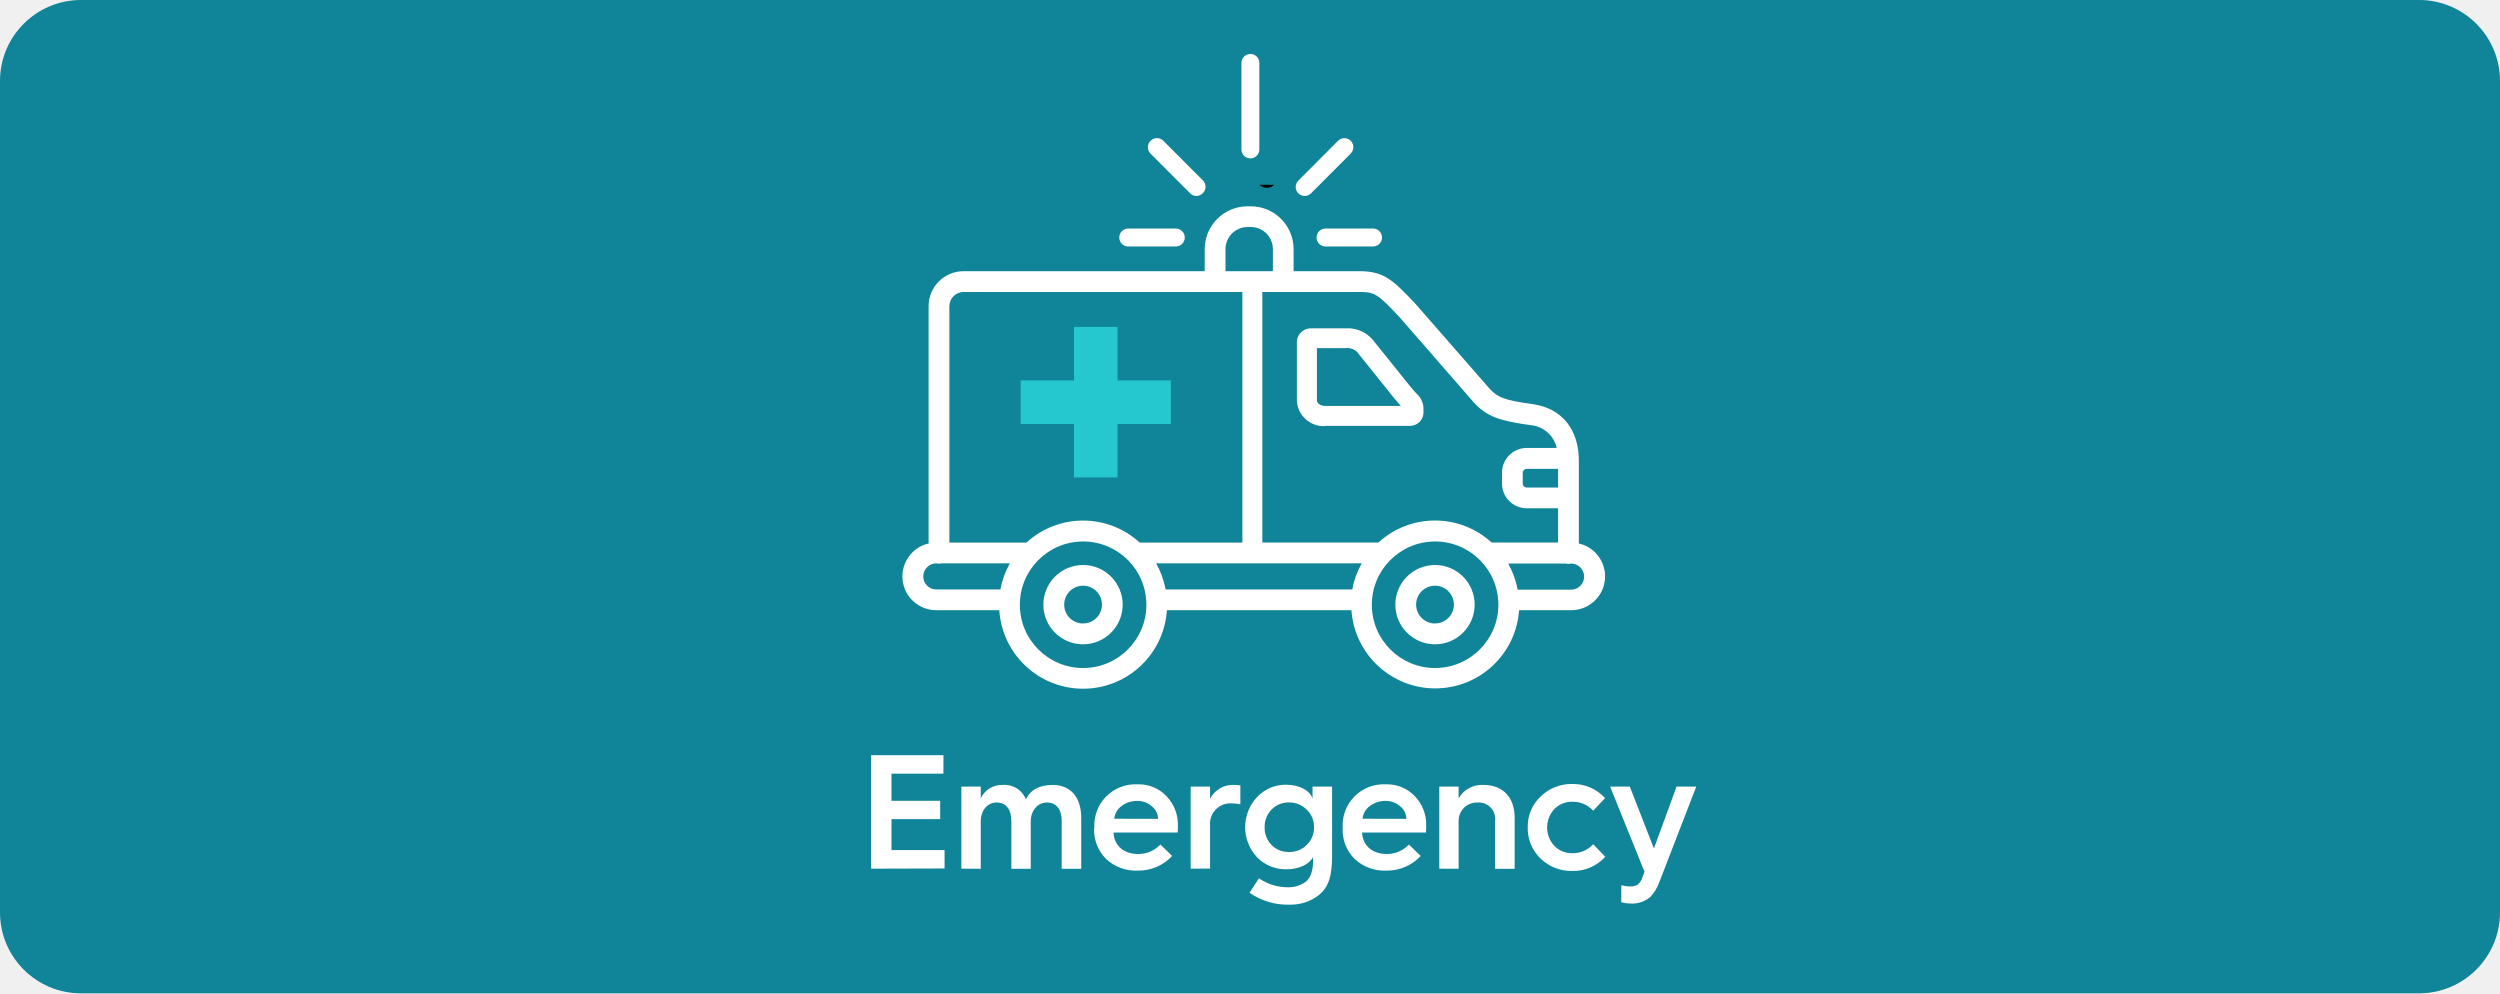
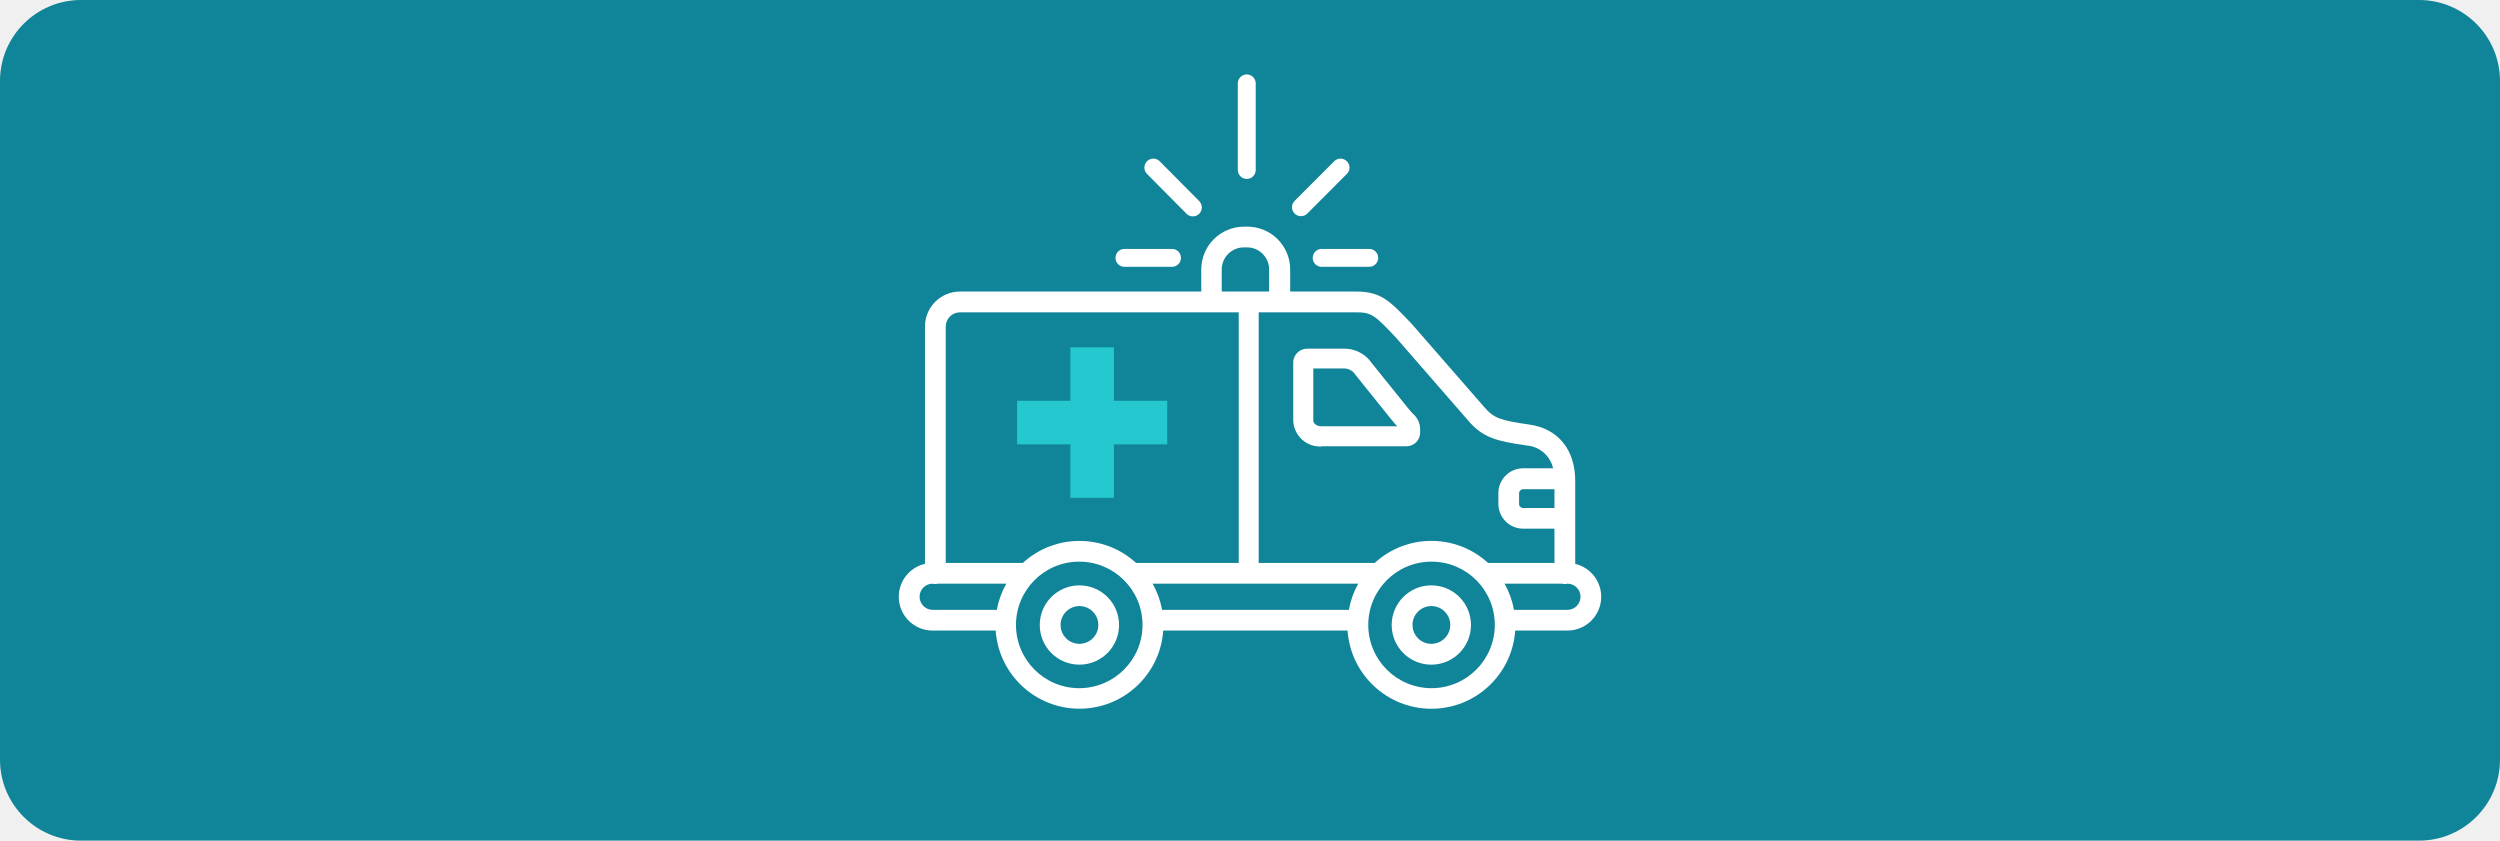
- <svg xmlns="http://www.w3.org/2000/svg" viewBox="0 0 491.15 195.15">
+ <svg xmlns="http://www.w3.org/2000/svg" viewBox="0 0 491.15 165.15">
  <defs>
-     <style>.cls-1{fill:#108498;}.cls-2,.cls-3{fill:#fff;}.cls-3{stroke:#fff;stroke-miterlimit:10;}.cls-4{opacity:0.65;}.cls-5{fill:#2feded;}</style>
+     <style>.cls-1{fill:#108498;}.cls-2{fill:#fff;}.cls-3{fill:#2feded;opacity:0.65;}</style>
  </defs>
  <g id="Capa_2" data-name="Capa 2">
    <g id="Capa_1-2" data-name="Capa 1">
-       <rect class="cls-1" width="491.15" height="195.15" rx="15.91" />
-       <path class="cls-2" d="M171.14,170.66v-22.3h14.21V152H175.14v5.32h9.57v3.61h-9.57V167h10.43v3.62Z" />
-       <path class="cls-2" d="M188.87,170.66V154.53h3.81v2.31a4.56,4.56,0,0,1,4.35-2.63,4.45,4.45,0,0,1,4.51,2.82c.93-1.89,2.69-2.82,5.28-2.82,3.55,0,5.6,2.47,5.6,6.47v10h-3.84v-9.44c0-2.21-1.06-3.58-2.88-3.58s-3.2,1.53-3.2,3.74v9.28h-3.81v-9.44c0-2.21-1.05-3.58-2.88-3.58s-3.13,1.57-3.13,3.74v9.28Z" />
-       <path class="cls-2" d="M215,162.6a8.06,8.06,0,0,1,8.45-8.51,7.48,7.48,0,0,1,5.72,2.33,8,8,0,0,1,2.24,5.79c0,.48,0,.93-.06,1.35H218.76c.12,2.56,2,4.22,4.86,4.22a5.94,5.94,0,0,0,4.35-1.86l2.31,2.24a9,9,0,0,1-6.79,2.88,8.54,8.54,0,0,1-6.17-2.27,8,8,0,0,1-2.37-6.05Zm12.51-1.73a3.13,3.13,0,0,0-1.22-2.46,4.09,4.09,0,0,0-2.84-1.06,5,5,0,0,0-3.11,1,3.56,3.56,0,0,0-1.44,2.5Z" />
-       <path class="cls-2" d="M233.92,170.66V154.53h3.81v2.4a5,5,0,0,1,4.8-2.72,6.23,6.23,0,0,1,1.15.1V158a7.88,7.88,0,0,0-1.6-.16,4,4,0,0,0-4.35,4.32v8.48Z" />
-       <path class="cls-2" d="M257.86,156.87v-2.34h3.84V168c0,3.87-.54,6.24-2.72,7.94a9.07,9.07,0,0,1-5.7,1.79,13.07,13.07,0,0,1-7.8-2.34l1.85-2.84a9.82,9.82,0,0,0,5.54,1.76,5.84,5.84,0,0,0,3.55-1c1-.74,1.54-2.12,1.54-4.1v-.8c-.77,1.38-2.69,2.37-5.25,2.37a7.85,7.85,0,0,1-5.76-2.37,8.66,8.66,0,0,1,0-11.81,7.61,7.61,0,0,1,5.73-2.43C255.36,154.18,257.32,155.3,257.86,156.87ZM256.71,166a4.68,4.68,0,0,0,1.44-3.49,4.61,4.61,0,0,0-1.44-3.45,4.77,4.77,0,0,0-3.49-1.41,4.6,4.6,0,0,0-3.42,1.41,4.77,4.77,0,0,0-1.35,3.45A4.85,4.85,0,0,0,249.8,166a4.58,4.58,0,0,0,3.42,1.38A4.75,4.75,0,0,0,256.71,166Z" />
-       <path class="cls-2" d="M263.78,162.6a8.06,8.06,0,0,1,8.45-8.51,7.52,7.52,0,0,1,5.73,2.33,8,8,0,0,1,2.23,5.79c0,.48,0,.93-.06,1.35H267.59c.13,2.56,2,4.22,4.86,4.22a5.9,5.9,0,0,0,4.35-1.86l2.31,2.24a9,9,0,0,1-6.79,2.88,8.57,8.57,0,0,1-6.17-2.27,8,8,0,0,1-2.37-6.05Zm12.51-1.73a3.12,3.12,0,0,0-1.21-2.46,4.11,4.11,0,0,0-2.85-1.06,5,5,0,0,0-3.11,1,3.56,3.56,0,0,0-1.44,2.5Z" />
-       <path class="cls-2" d="M282.76,170.66V154.53h3.8v2.31a5.26,5.26,0,0,1,4.9-2.63c3.84,0,6.11,2.47,6.11,6.47v10h-3.84v-9.44a3.23,3.23,0,0,0-3.42-3.58,3.59,3.59,0,0,0-3.75,3.74v9.28Z" />
-       <path class="cls-2" d="M315.33,156.8,313,159.27a5.43,5.43,0,0,0-4.09-1.76,4.8,4.8,0,0,0-3.55,1.44,5.34,5.34,0,0,0,0,7.23,4.8,4.8,0,0,0,3.55,1.44,5.43,5.43,0,0,0,4.09-1.76l2.37,2.46a8.44,8.44,0,0,1-6.46,2.79,8.63,8.63,0,0,1-6.24-2.43,8.14,8.14,0,0,1-2.53-6.12,8,8,0,0,1,2.53-6.07,8.62,8.62,0,0,1,6.24-2.47A8.47,8.47,0,0,1,315.33,156.8Z" />
-       <path class="cls-2" d="M318.53,173.89a5.74,5.74,0,0,0,1.79.26,2.57,2.57,0,0,0,1.41-.35,2.88,2.88,0,0,0,.93-1.38l.42-1.15-6.76-16.74h3.87l4.74,12.16,4.45-12.16h3.87L326,173.28a8.18,8.18,0,0,1-1.73,2.88,5.41,5.41,0,0,1-3.87,1.35,6.8,6.8,0,0,1-1.89-.26Z" />
-       <path d="M247.45,36.3a2,2,0,0,0,2.88,0" />
-       <path class="cls-2" d="M310.18,106.78V90.65c.06-6.21-3.29-10.42-9-11.24s-7-1.21-9-3.58l0,0L278,59.6l-.06-.06c-4.21-4.43-6-6.26-10.8-6.26h-13V48.94a8.42,8.42,0,0,0-8.41-8.41h-.64a8.42,8.42,0,0,0-8.41,8.41v4.34H211.78a2,2,0,1,0,0,4.08h32.3V106.6H223.91a16.47,16.47,0,0,0-22.26,0H186.51V60.16a2.82,2.82,0,0,1,2.77-2.8h26.64a2,2,0,1,0,0-4.08H189.28a6.87,6.87,0,0,0-6.85,6.88v46.61a6.64,6.64,0,0,0,1.51,13.11h12.38a16.5,16.5,0,0,0,32.93,0H255.4a2,2,0,1,0,0-4.07H229a16.48,16.48,0,0,0-1.87-5.14h40.4a16.48,16.48,0,0,0-1.87,5.14H254a2,2,0,1,0,0,4.07h11.5a16.51,16.51,0,0,0,32.94,0h10.24a6.64,6.64,0,0,0,1.55-13.1Zm-4.08-11h-6.16a.78.78,0,0,1-.78-.79V92.89a.79.79,0,0,1,.78-.78h6.16ZM240.76,48.94a4.35,4.35,0,0,1,4.34-4.34h.64a4.34,4.34,0,0,1,4.33,4.34v4.34h-9.31V48.94ZM248,57.36h19.19c3,0,3.63.56,7.81,5l14.07,16.16c3,3.6,5.9,4.16,11.56,5A5.76,5.76,0,0,1,305.83,88h-5.89a4.87,4.87,0,0,0-4.86,4.86V95a4.87,4.87,0,0,0,4.86,4.86h6.16v6.73H293.05a16.47,16.47,0,0,0-22.26,0H248V57.36Zm-66.61,55.88a2.57,2.57,0,0,1,2.56-2.57h0a1.7,1.7,0,0,0,.51.07,1.81,1.81,0,0,0,.52-.07h13.42a16.22,16.22,0,0,0-1.86,5.14H183.94a2.57,2.57,0,0,1-2.56-2.57Zm31.4,18a12.43,12.43,0,1,1,12.43-12.42,12.44,12.44,0,0,1-12.43,12.42Zm69.14,0a12.43,12.43,0,1,1,12.44-12.42,12.45,12.45,0,0,1-12.44,12.42Zm26.71-15.39H298.16a16.72,16.72,0,0,0-1.86-5.14h11.32a1.81,1.81,0,0,0,.52.07,1.7,1.7,0,0,0,.51-.07,2.57,2.57,0,0,1,0,5.14Z" />
-       <path class="cls-2" d="M281.92,111a7.79,7.79,0,1,0,7.79,7.79A7.79,7.79,0,0,0,281.92,111Zm0,11.49a3.71,3.71,0,1,1,3.71-3.7A3.7,3.7,0,0,1,281.92,122.48Z" />
-       <path class="cls-2" d="M212.78,111a7.79,7.79,0,1,0,7.78,7.79A7.79,7.79,0,0,0,212.78,111Zm0,11.49a3.71,3.71,0,1,1,3.71-3.7A3.7,3.7,0,0,1,212.78,122.48Z" />
-       <path class="cls-2" d="M260.35,83.67h16.7a2.66,2.66,0,0,0,2.61-2.57v-.82a4,4,0,0,0-1.42-3c-.31-.34-.69-.75-1.18-1.36h0l-6.94-8.63a6.49,6.49,0,0,0-5.65-2.79h-6.85A2.77,2.77,0,0,0,254.78,67v.12l0,11.6a5.29,5.29,0,0,0,5.55,5Zm4.12-15.28a2.71,2.71,0,0,1,2.59,1.32L274,78.35c.5.61.9,1.06,1.22,1.4H260.35c-1.15,0-1.63-.7-1.63-1.08l0-10.28Z" />
-       <path class="cls-3" d="M231,47.92h-9.35a1.26,1.26,0,1,1,0-2.52H231a1.26,1.26,0,0,1,0,2.52Z" />
-       <path class="cls-3" d="M235.07,38a1.23,1.23,0,0,1-.89-.37l-7.78-7.79A1.27,1.27,0,0,1,228.19,28l7.78,7.8a1.25,1.25,0,0,1,0,1.78A1.23,1.23,0,0,1,235.07,38Z" />
-       <path class="cls-3" d="M245.65,30.62a1.26,1.26,0,0,1-1.26-1.26v-17a1.26,1.26,0,1,1,2.52,0v17A1.26,1.26,0,0,1,245.65,30.62Z" />
-       <path class="cls-3" d="M269.75,47.92h-9.34a1.26,1.26,0,1,1,0-2.52h9.34a1.26,1.26,0,0,1,0,2.52Z" />
-       <path class="cls-3" d="M256.3,38a1.26,1.26,0,0,1-.89-2.15l7.77-7.8A1.27,1.27,0,1,1,265,29.82l-7.77,7.79A1.27,1.27,0,0,1,256.3,38Z" />
-       <g class="cls-4">
-         <rect class="cls-5" x="211" y="64.23" width="8.55" height="29.57" />
-         <rect class="cls-5" x="200.52" y="74.74" width="29.51" height="8.56" />
-       </g>
+       <rect class="cls-1" width="491.15" height="165.15" rx="15.91" />
+       <path class="cls-2" d="M309.47,110.78V94.65c.06-6.21-3.29-10.42-9-11.24s-7-1.21-9-3.58l0,0L277.32,63.6l-.06-.06c-4.21-4.43-5.95-6.26-10.79-6.26h-13V52.94a8.41,8.41,0,0,0-8.4-8.41h-.64A8.42,8.42,0,0,0,236,52.94v4.34H188.56a6.87,6.87,0,0,0-6.84,6.88v46.61a6.64,6.64,0,0,0,1.51,13.11h12.38a16.5,16.5,0,0,0,32.92,0h36.21a16.51,16.51,0,0,0,32.94,0h10.24a6.64,6.64,0,0,0,1.55-13.1Zm-43-49.42c3,0,3.63.56,7.81,5l14.07,16.16c3,3.6,5.9,4.16,11.56,5A5.77,5.77,0,0,1,305.12,92h-5.89a4.87,4.87,0,0,0-4.86,4.86V99a4.87,4.87,0,0,0,4.86,4.86h6.16v6.73H292.34a16.47,16.47,0,0,0-22.26,0h-22.8V61.36Zm38.92,34.75V99.8h-6.16a.79.79,0,0,1-.79-.79V96.89a.8.8,0,0,1,.79-.78Zm-61-47.51H245a4.34,4.34,0,0,1,4.33,4.34v4.34h-9.31V52.94h0A4.35,4.35,0,0,1,244.39,48.6ZM185.8,64.16a2.81,2.81,0,0,1,2.76-2.8h54.8V110.6H223.2a16.47,16.47,0,0,0-22.26,0H185.8Zm10,55.65H183.23a2.57,2.57,0,1,1,0-5.14h0a2,2,0,0,0,1,0H197.7A16.22,16.22,0,0,0,195.84,119.81Zm16.23,15.39a12.43,12.43,0,1,1,12.43-12.42A12.44,12.44,0,0,1,212.07,135.2ZM265,119.81H228.3a16.22,16.22,0,0,0-1.86-5.14h40.39A16.47,16.47,0,0,0,265,119.81Zm16.24,15.39a12.43,12.43,0,1,1,12.43-12.42A12.44,12.44,0,0,1,281.21,135.2Zm26.71-15.39H297.44a16.22,16.22,0,0,0-1.86-5.14h11.33a1.81,1.81,0,0,0,.52.07,1.7,1.7,0,0,0,.51-.07,2.57,2.57,0,0,1,0,5.14Z" />
+       <path class="cls-2" d="M281.21,115a7.79,7.79,0,1,0,7.78,7.79A7.79,7.79,0,0,0,281.21,115Zm0,11.49a3.71,3.71,0,1,1,3.71-3.7A3.71,3.71,0,0,1,281.21,126.48Z" />
+       <path class="cls-2" d="M212.07,115a7.79,7.79,0,1,0,7.78,7.79A7.79,7.79,0,0,0,212.07,115Zm0,11.49a3.71,3.71,0,1,1,3.71-3.7A3.71,3.71,0,0,1,212.07,126.48Z" />
+       <path class="cls-2" d="M259.64,87.67h16.7A2.67,2.67,0,0,0,279,85.1v-.82a4,4,0,0,0-1.42-3c-.31-.34-.69-.75-1.18-1.36h0l-6.94-8.63a6.5,6.5,0,0,0-5.66-2.79h-6.84A2.76,2.76,0,0,0,254.07,71v.12l0,11.6a5.29,5.29,0,0,0,5.55,5Zm4.11-15.28a2.73,2.73,0,0,1,2.6,1.32l6.94,8.64c.49.61.9,1.06,1.21,1.4H259.64c-1.15,0-1.63-.7-1.63-1.08l0-10.28Z" />
+       <path class="cls-2" d="M230.25,48.9h-9.34a1.76,1.76,0,1,0,0,3.52h9.34a1.76,1.76,0,1,0,0-3.52Z" />
+       <path class="cls-2" d="M227.83,31.68a1.77,1.77,0,0,0-1.25-.52h0a1.75,1.75,0,0,0-1.24.52,1.76,1.76,0,0,0,0,2.49L233.11,42a1.76,1.76,0,0,0,3-1.24,1.78,1.78,0,0,0-.51-1.25Z" />
+       <path class="cls-2" d="M244.94,14.62a1.76,1.76,0,0,0-1.76,1.77v17a1.76,1.76,0,1,0,3.52,0v-17A1.76,1.76,0,0,0,244.94,14.62Z" />
+       <path class="cls-2" d="M269,48.9h-9.35a1.76,1.76,0,1,0,0,3.52H269a1.76,1.76,0,0,0,0-3.52Z" />
+       <path class="cls-2" d="M265.13,32.93a1.78,1.78,0,0,0-1.76-1.77h0a1.75,1.75,0,0,0-1.25.52l-7.78,7.79a1.76,1.76,0,0,0,1.25,3,1.73,1.73,0,0,0,1.25-.52l7.77-7.79A1.71,1.71,0,0,0,265.13,32.93Z" />
+       <polygon class="cls-3" points="229.32 78.73 218.84 78.73 218.84 68.23 210.29 68.23 210.29 78.73 199.81 78.73 199.81 87.3 210.29 87.3 210.29 97.8 218.84 97.8 218.84 87.3 229.32 87.3 229.32 78.73" />
    </g>
  </g>
</svg>
